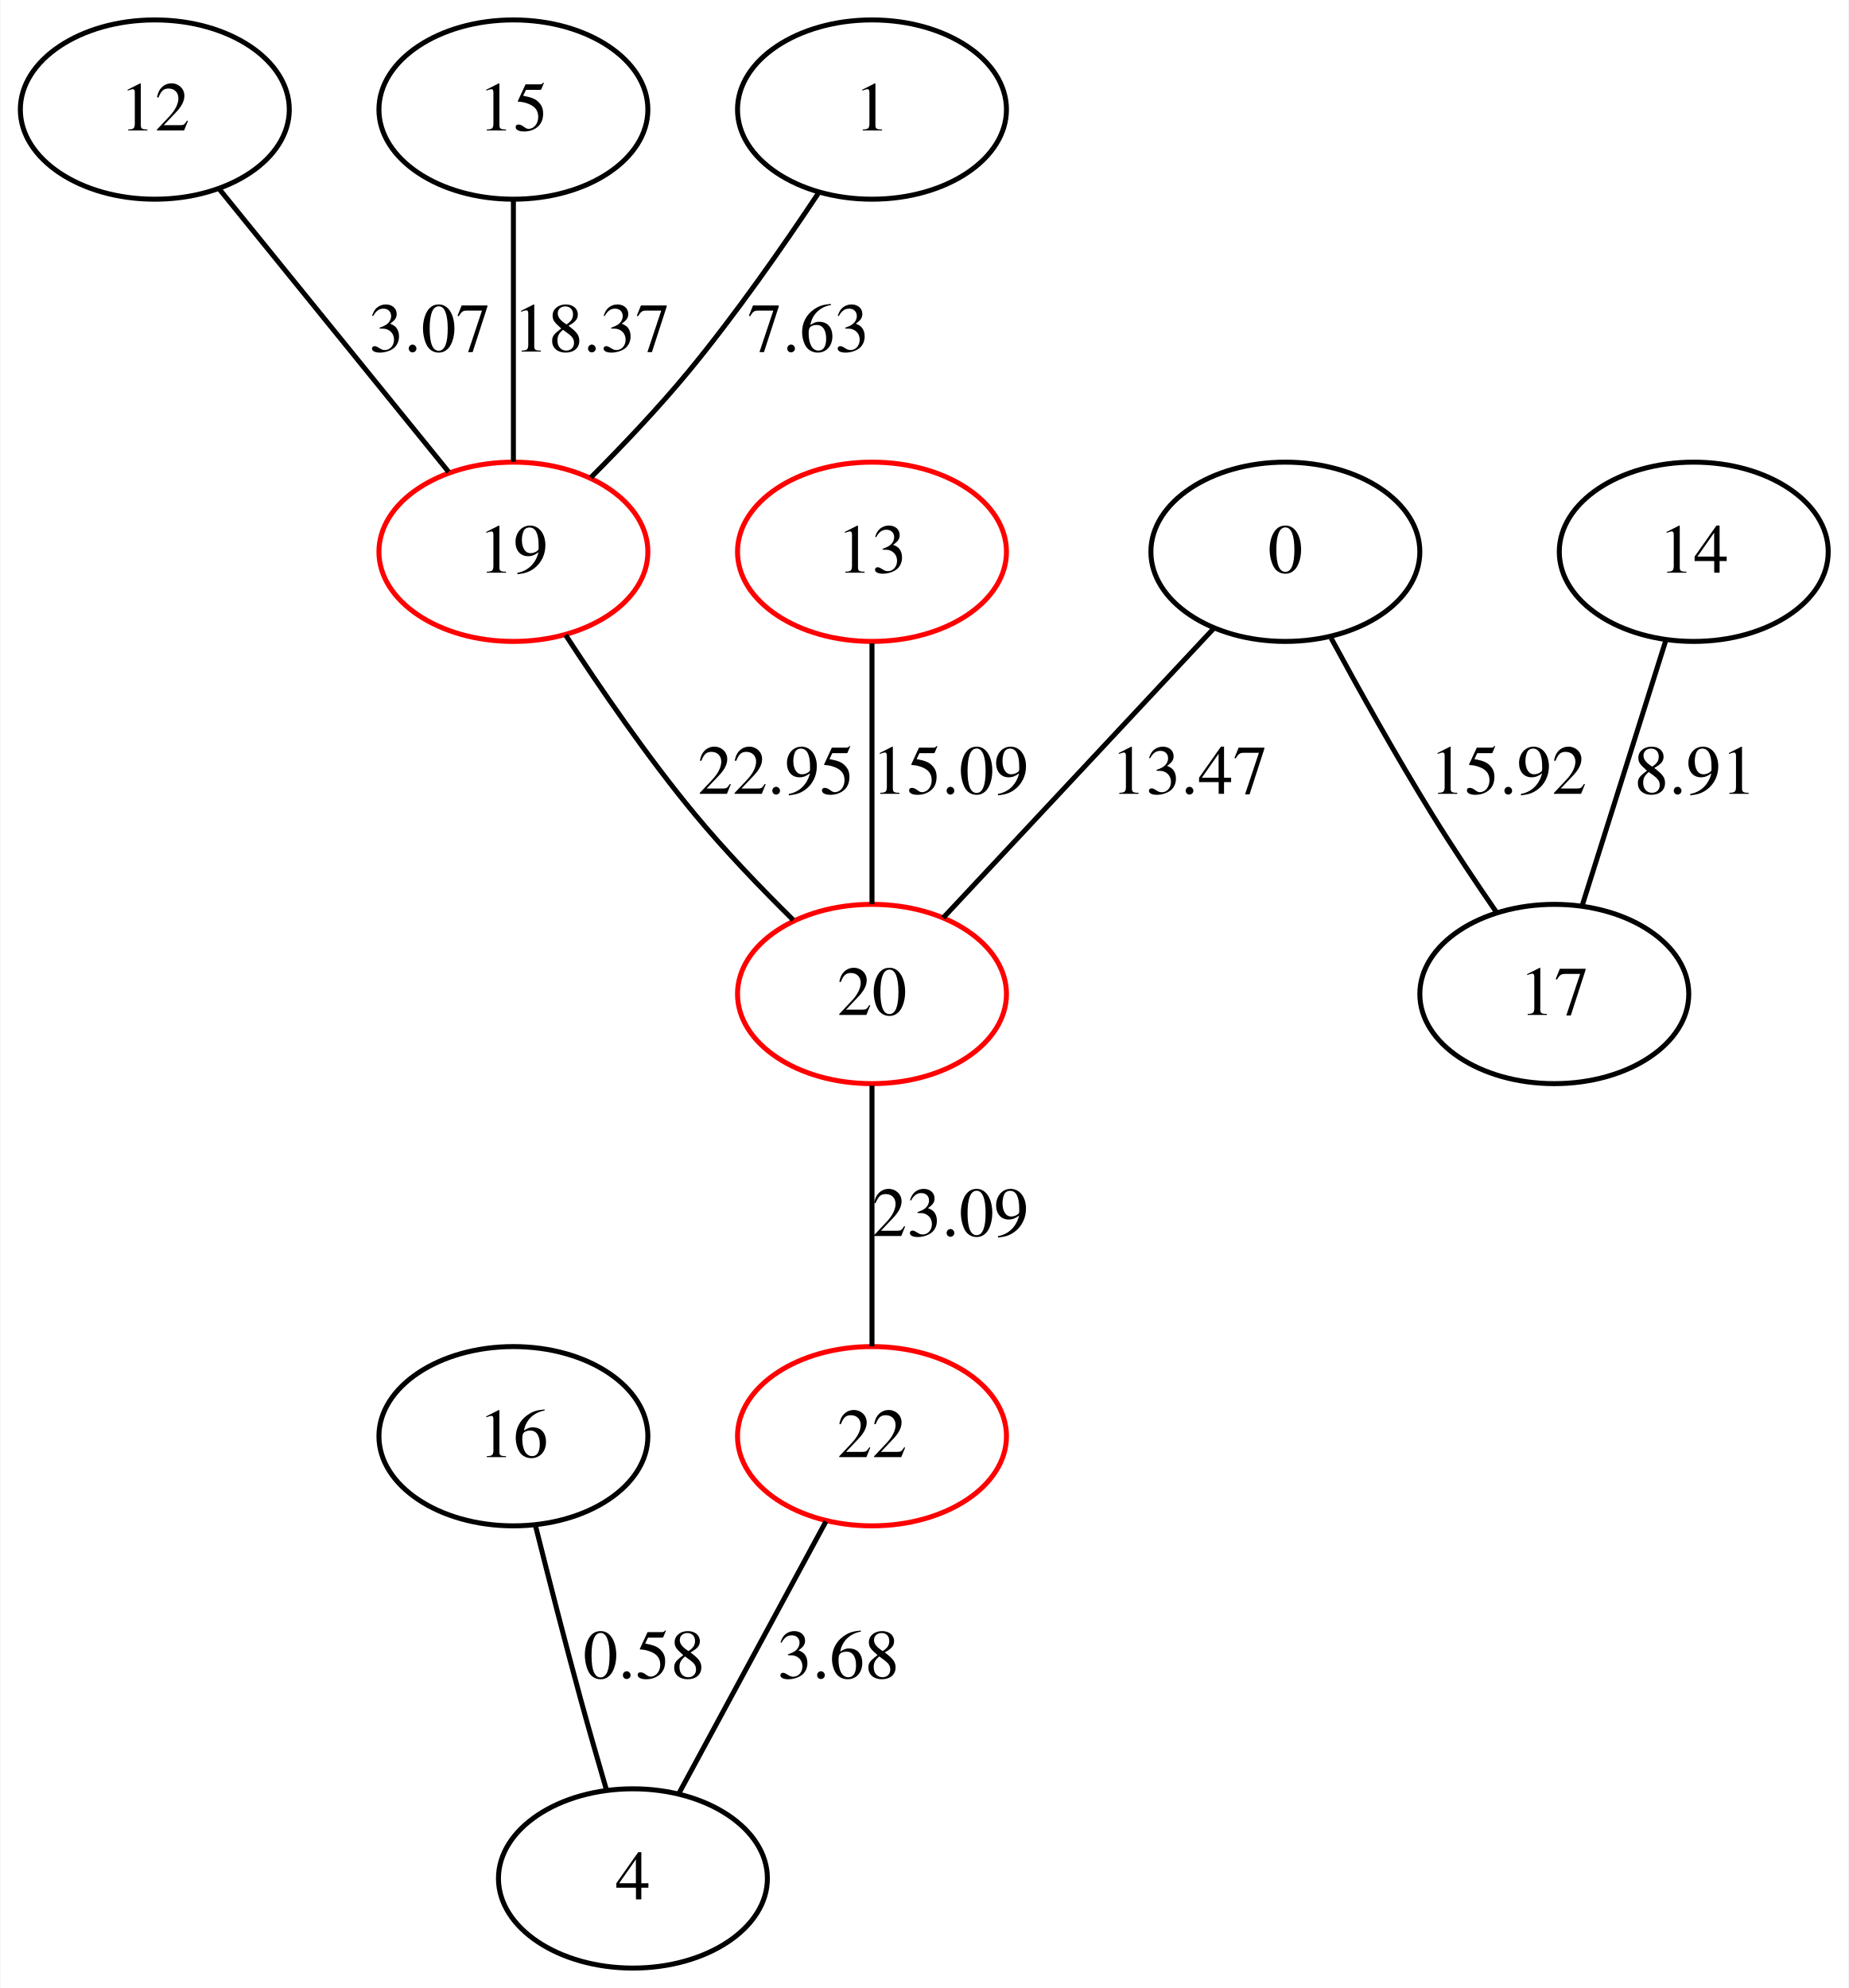
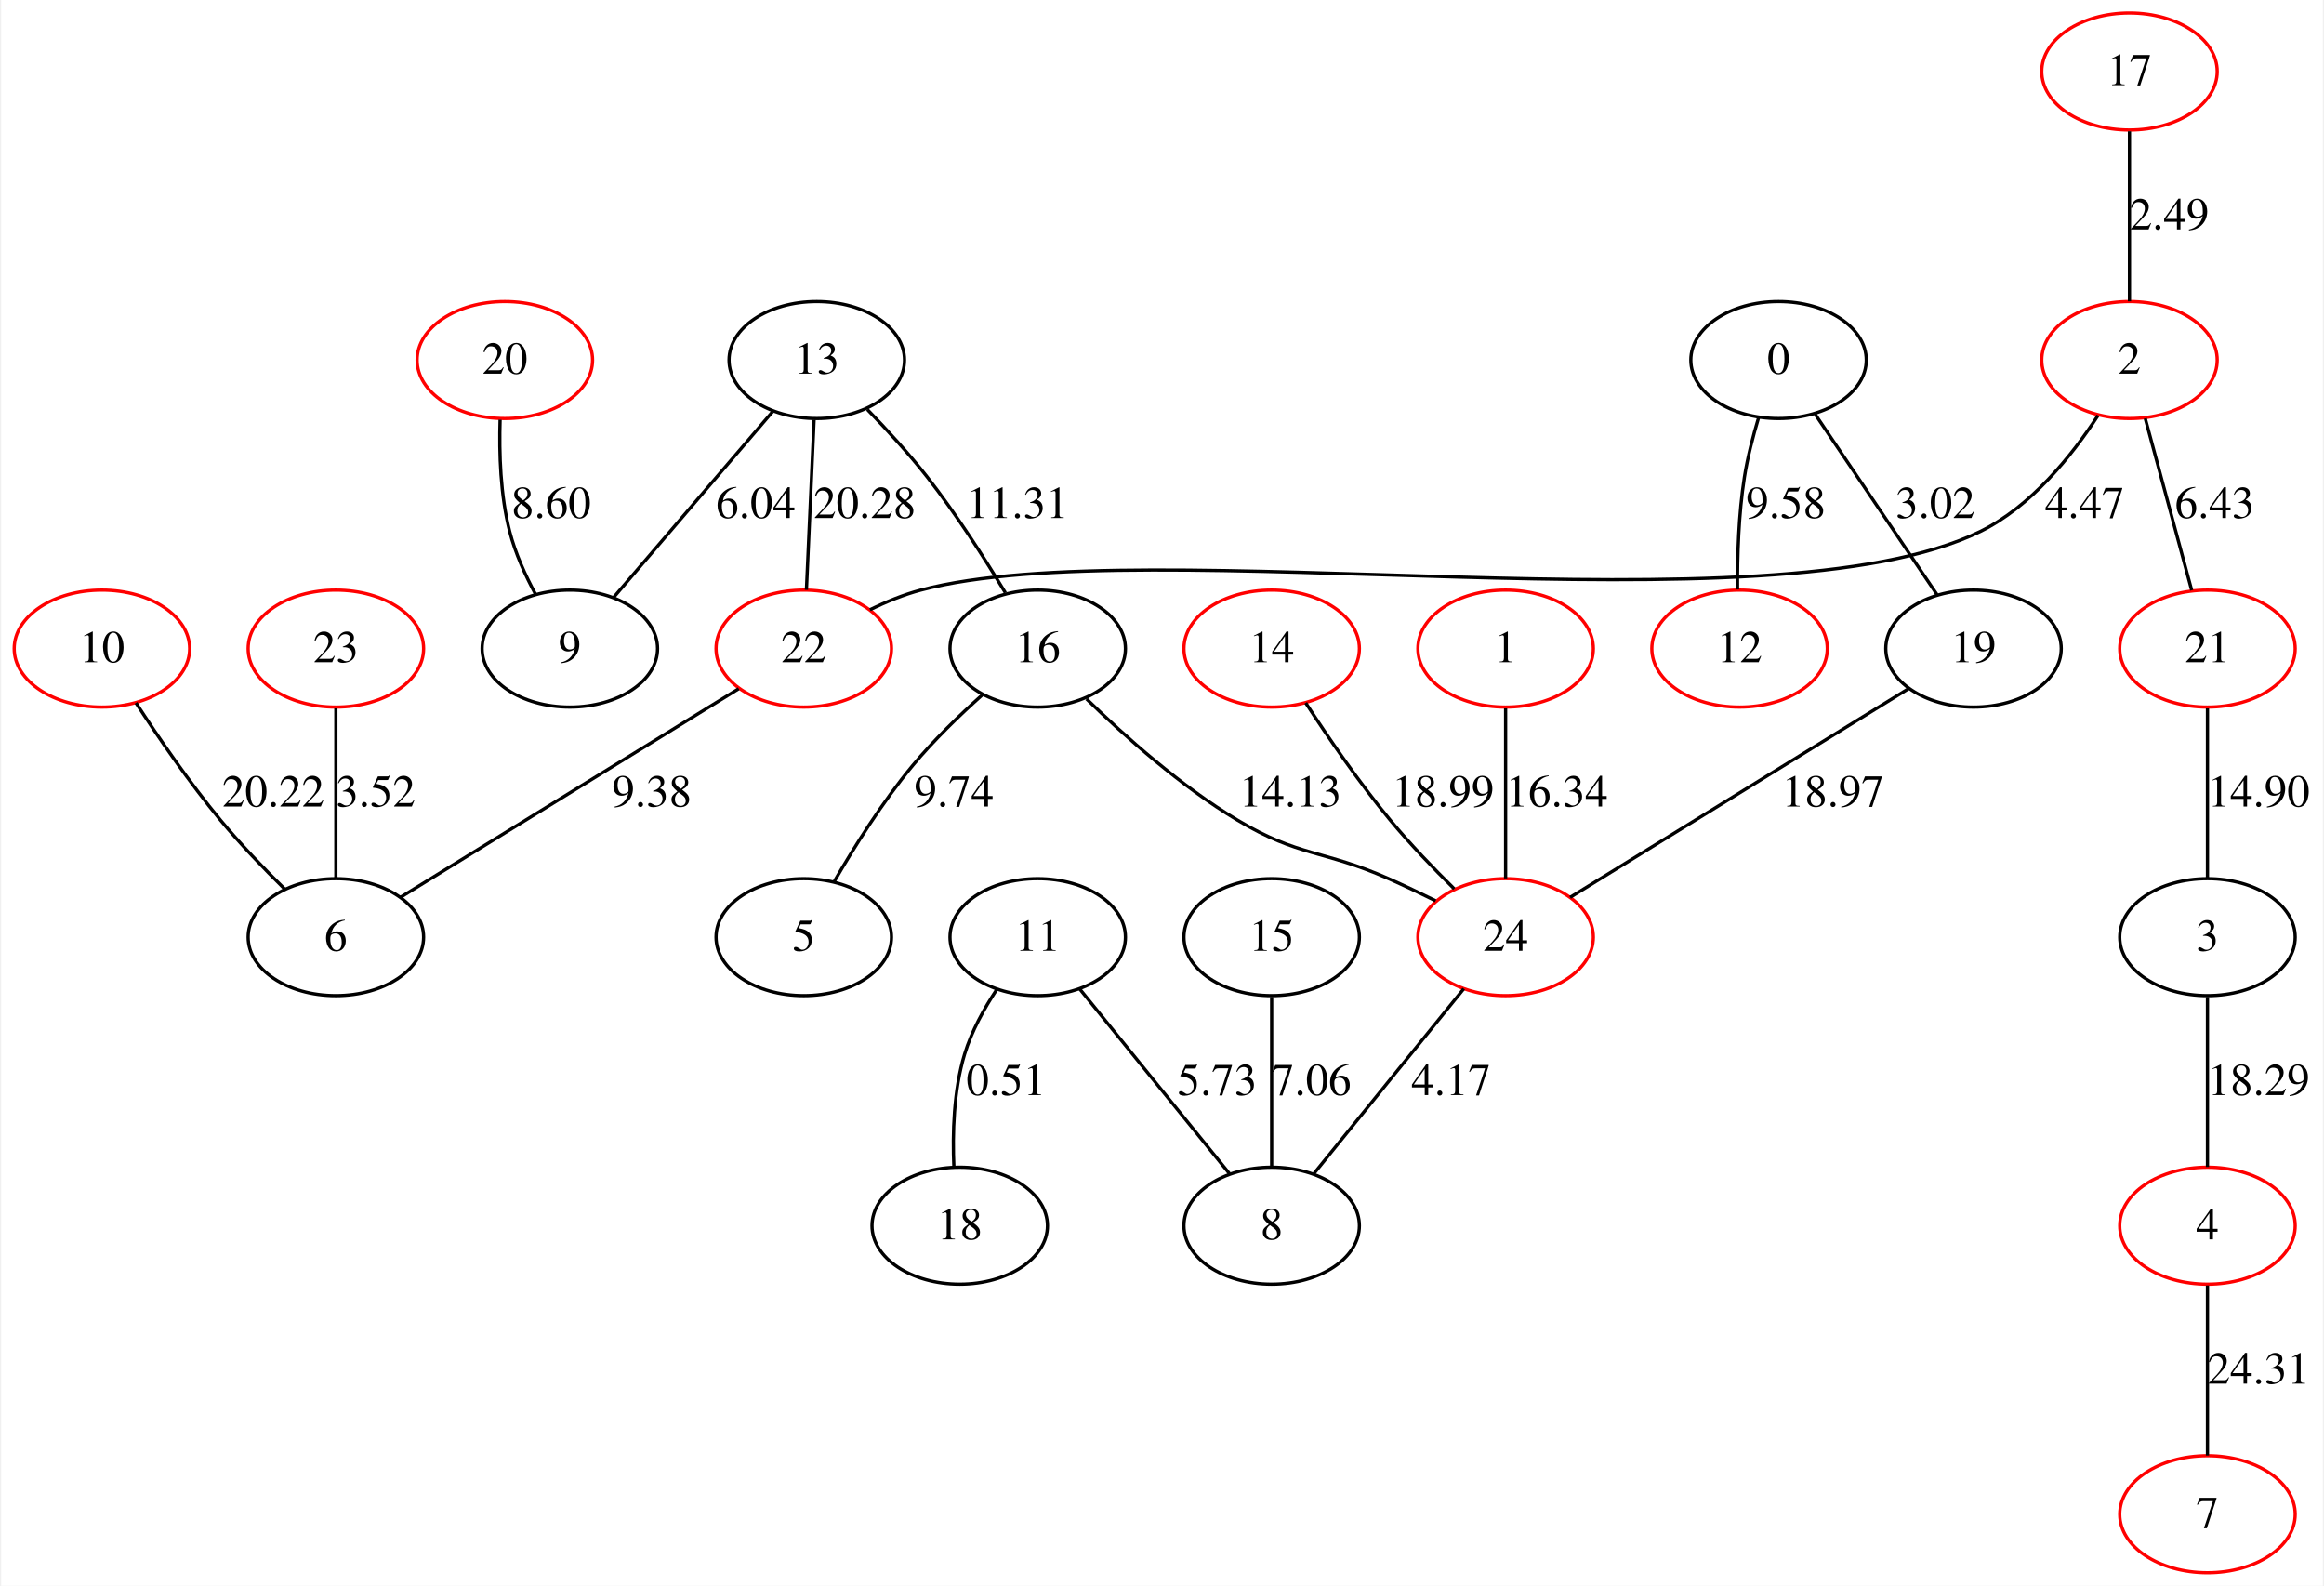
- <svg xmlns="http://www.w3.org/2000/svg" width="1920px" height="2065px" viewBox="0.00 0.00 371.00 399.20">
-   <g id="graph0" class="graph" transform="scale(1.0 1.0) rotate(0) translate(4 395.2)">
-     <polygon fill="#ffffff" stroke="transparent" points="-4,4 -4,-395.2 367,-395.2 367,4 -4,4" />
+ <svg xmlns="http://www.w3.org/2000/svg" width="1920px" height="1310px" viewBox="0.00 0.00 714.50 488.00">
+   <g id="graph0" class="graph" transform="scale(1.0 1.0) rotate(0) translate(4 484)">
+     <polygon fill="#ffffff" stroke="transparent" points="-4,4 -4,-484 710.5,-484 710.5,4 -4,4" />
    <g id="node1" class="node">
-       <ellipse fill="none" stroke="#ff0000" cx="171" cy="-106.8" rx="27" ry="18" />
-       <text text-anchor="middle" x="171" y="-102.6" font-family="Times,serif" font-size="14.00" fill="#000000">22</text>
+       <ellipse fill="none" stroke="#ff0000" cx="243" cy="-284.4" rx="27" ry="18" />
+       <text text-anchor="middle" x="243" y="-280.2" font-family="Times,serif" font-size="14.00" fill="#000000">22</text>
    </g>
    <g id="node2" class="node">
-       <ellipse fill="none" stroke="#000000" cx="123" cy="-18" rx="27" ry="18" />
-       <text text-anchor="middle" x="123" y="-13.8" font-family="Times,serif" font-size="14.00" fill="#000000">4</text>
+       <ellipse fill="none" stroke="#000000" cx="99" cy="-195.6" rx="27" ry="18" />
+       <text text-anchor="middle" x="99" y="-191.4" font-family="Times,serif" font-size="14.00" fill="#000000">6</text>
    </g>
    <g id="edge1" class="edge">
-       <path fill="none" stroke="#000000" d="M161.745,-89.678C153.245,-73.954 140.717,-50.777 132.226,-35.069" />
-       <text text-anchor="middle" x="164.25" y="-58.2" font-family="Times,serif" font-size="14.00" fill="#000000">3.68</text>
+       <path fill="none" stroke="#000000" d="M222.977,-272.053C195.466,-255.087 146.274,-224.753 118.853,-207.842" />
+       <text text-anchor="middle" x="196.25" y="-235.8" font-family="Times,serif" font-size="14.00" fill="#000000">9.38</text>
    </g>
    <g id="node3" class="node">
-       <ellipse fill="none" stroke="#000000" cx="27" cy="-373.2" rx="27" ry="18" />
-       <text text-anchor="middle" x="27" y="-369" font-family="Times,serif" font-size="14.00" fill="#000000">12</text>
+       <ellipse fill="none" stroke="#ff0000" cx="99" cy="-284.4" rx="27" ry="18" />
+       <text text-anchor="middle" x="99" y="-280.2" font-family="Times,serif" font-size="14.00" fill="#000000">23</text>
+     </g>
+     <g id="edge2" class="edge">
+       <path fill="none" stroke="#000000" d="M99,-266.001C99,-250.659 99,-228.922 99,-213.672" />
+       <text text-anchor="middle" x="111.25" y="-235.8" font-family="Times,serif" font-size="14.00" fill="#000000">3.52</text>
    </g>
    <g id="node4" class="node">
-       <ellipse fill="none" stroke="#ff0000" cx="99" cy="-284.4" rx="27" ry="18" />
-       <text text-anchor="middle" x="99" y="-280.2" font-family="Times,serif" font-size="14.00" fill="#000000">19</text>
-     </g>
-     <g id="edge2" class="edge">
-       <path fill="none" stroke="#000000" d="M39.872,-357.324C52.897,-341.261 72.925,-316.559 85.996,-300.438" />
-       <text text-anchor="middle" x="82.25" y="-324.6" font-family="Times,serif" font-size="14.00" fill="#000000">3.07</text>
+       <ellipse fill="none" stroke="#ff0000" cx="459" cy="-195.6" rx="27" ry="18" />
+       <text text-anchor="middle" x="459" y="-191.4" font-family="Times,serif" font-size="14.00" fill="#000000">24</text>
    </g>
    <g id="node5" class="node">
-       <ellipse fill="none" stroke="#ff0000" cx="171" cy="-195.6" rx="27" ry="18" />
-       <text text-anchor="middle" x="171" y="-191.4" font-family="Times,serif" font-size="14.00" fill="#000000">20</text>
+       <ellipse fill="none" stroke="#000000" cx="387" cy="-106.8" rx="27" ry="18" />
+       <text text-anchor="middle" x="387" y="-102.6" font-family="Times,serif" font-size="14.00" fill="#000000">8</text>
    </g>
    <g id="edge3" class="edge">
-       <path fill="none" stroke="#000000" d="M109.479,-267.691C116.422,-257.029 125.976,-243.101 135.5,-231.6 141.546,-224.298 148.809,-216.75 155.186,-210.463" />
-       <text text-anchor="middle" x="151.75" y="-235.8" font-family="Times,serif" font-size="14.00" fill="#000000">22.95</text>
+       <path fill="none" stroke="#000000" d="M446.128,-179.724C433.103,-163.661 413.075,-138.959 400.003,-122.838" />
+       <text text-anchor="middle" x="442.25" y="-147" font-family="Times,serif" font-size="14.00" fill="#000000">4.17</text>
+     </g>
+     <g id="node6" class="node">
+       <ellipse fill="none" stroke="#ff0000" cx="27" cy="-284.4" rx="27" ry="18" />
+       <text text-anchor="middle" x="27" y="-280.2" font-family="Times,serif" font-size="14.00" fill="#000000">10</text>
    </g>
    <g id="edge4" class="edge">
-       <path fill="none" stroke="#000000" d="M171,-177.201C171,-161.859 171,-140.122 171,-124.872" />
-       <text text-anchor="middle" x="186.75" y="-147" font-family="Times,serif" font-size="14.00" fill="#000000">23.09</text>
-     </g>
-     <g id="node6" class="node">
-       <ellipse fill="none" stroke="#ff0000" cx="171" cy="-284.4" rx="27" ry="18" />
-       <text text-anchor="middle" x="171" y="-280.2" font-family="Times,serif" font-size="14.00" fill="#000000">13</text>
+       <path fill="none" stroke="#000000" d="M37.479,-267.691C44.422,-257.029 53.976,-243.101 63.5,-231.6 69.546,-224.298 76.809,-216.75 83.186,-210.463" />
+       <text text-anchor="middle" x="79.75" y="-235.8" font-family="Times,serif" font-size="14.00" fill="#000000">20.22</text>
+     </g>
+     <g id="node7" class="node">
+       <ellipse fill="none" stroke="#000000" cx="315" cy="-195.6" rx="27" ry="18" />
+       <text text-anchor="middle" x="315" y="-191.4" font-family="Times,serif" font-size="14.00" fill="#000000">11</text>
+     </g>
+     <g id="edge6" class="edge">
+       <path fill="none" stroke="#000000" d="M327.872,-179.724C340.897,-163.661 360.925,-138.959 373.997,-122.838" />
+       <text text-anchor="middle" x="370.25" y="-147" font-family="Times,serif" font-size="14.00" fill="#000000">5.73</text>
+     </g>
+     <g id="node8" class="node">
+       <ellipse fill="none" stroke="#000000" cx="291" cy="-106.8" rx="27" ry="18" />
+       <text text-anchor="middle" x="291" y="-102.6" font-family="Times,serif" font-size="14.00" fill="#000000">18</text>
    </g>
    <g id="edge5" class="edge">
-       <path fill="none" stroke="#000000" d="M171,-266.001C171,-250.659 171,-228.922 171,-213.672" />
-       <text text-anchor="middle" x="186.75" y="-235.8" font-family="Times,serif" font-size="14.00" fill="#000000">15.09</text>
-     </g>
-     <g id="node7" class="node">
-       <ellipse fill="none" stroke="#000000" cx="336" cy="-284.4" rx="27" ry="18" />
-       <text text-anchor="middle" x="336" y="-280.2" font-family="Times,serif" font-size="14.00" fill="#000000">14</text>
-     </g>
-     <g id="node8" class="node">
-       <ellipse fill="none" stroke="#000000" cx="308" cy="-195.6" rx="27" ry="18" />
-       <text text-anchor="middle" x="308" y="-191.4" font-family="Times,serif" font-size="14.00" fill="#000000">17</text>
-     </g>
-     <g id="edge6" class="edge">
-       <path fill="none" stroke="#000000" d="M330.334,-266.43C325.444,-250.922 318.421,-228.651 313.562,-213.24" />
-       <text text-anchor="middle" x="336.25" y="-235.8" font-family="Times,serif" font-size="14.00" fill="#000000">8.91</text>
+       <path fill="none" stroke="#000000" d="M302.493,-179.648C298.532,-173.692 294.632,-166.655 292.5,-159.6 289.104,-148.364 288.729,-135.164 289.203,-124.773" />
+       <text text-anchor="middle" x="305.25" y="-147" font-family="Times,serif" font-size="14.00" fill="#000000">0.51</text>
    </g>
    <g id="node9" class="node">
-       <ellipse fill="none" stroke="#000000" cx="99" cy="-373.2" rx="27" ry="18" />
-       <text text-anchor="middle" x="99" y="-369" font-family="Times,serif" font-size="14.00" fill="#000000">15</text>
+       <ellipse fill="none" stroke="#ff0000" cx="531" cy="-284.4" rx="27" ry="18" />
+       <text text-anchor="middle" x="531" y="-280.2" font-family="Times,serif" font-size="14.00" fill="#000000">12</text>
+     </g>
+     <g id="node10" class="node">
+       <ellipse fill="none" stroke="#000000" cx="247" cy="-373.2" rx="27" ry="18" />
+       <text text-anchor="middle" x="247" y="-369" font-family="Times,serif" font-size="14.00" fill="#000000">13</text>
    </g>
    <g id="edge7" class="edge">
-       <path fill="none" stroke="#000000" d="M99,-354.801C99,-339.459 99,-317.722 99,-302.472" />
-       <text text-anchor="middle" x="114.75" y="-324.6" font-family="Times,serif" font-size="14.00" fill="#000000">18.37</text>
-     </g>
-     <g id="node10" class="node">
-       <ellipse fill="none" stroke="#000000" cx="99" cy="-106.8" rx="27" ry="18" />
-       <text text-anchor="middle" x="99" y="-102.6" font-family="Times,serif" font-size="14.00" fill="#000000">16</text>
+       <path fill="none" stroke="#000000" d="M246.171,-354.801C245.48,-339.459 244.501,-317.722 243.814,-302.472" />
+       <text text-anchor="middle" x="261.75" y="-324.6" font-family="Times,serif" font-size="14.00" fill="#000000">20.28</text>
+     </g>
+     <g id="node11" class="node">
+       <ellipse fill="none" stroke="#000000" cx="315" cy="-284.4" rx="27" ry="18" />
+       <text text-anchor="middle" x="315" y="-280.2" font-family="Times,serif" font-size="14.00" fill="#000000">16</text>
    </g>
    <g id="edge8" class="edge">
-       <path fill="none" stroke="#000000" d="M103.474,-88.677C106.034,-78.469 109.354,-65.499 112.5,-54 114.115,-48.097 115.96,-41.675 117.648,-35.912" />
-       <text text-anchor="middle" x="125.25" y="-58.2" font-family="Times,serif" font-size="14.00" fill="#000000">0.58</text>
-     </g>
-     <g id="node11" class="node">
-       <ellipse fill="none" stroke="#000000" cx="254" cy="-284.4" rx="27" ry="18" />
-       <text text-anchor="middle" x="254" y="-280.2" font-family="Times,serif" font-size="14.00" fill="#000000">0</text>
+       <path fill="none" stroke="#000000" d="M262.552,-357.994C268.586,-351.779 275.381,-344.374 281,-337.2 289.875,-325.87 298.637,-312.186 305.043,-301.588" />
+       <text text-anchor="middle" x="308.75" y="-324.6" font-family="Times,serif" font-size="14.00" fill="#000000">11.31</text>
+     </g>
+     <g id="node13" class="node">
+       <ellipse fill="none" stroke="#000000" cx="171" cy="-284.4" rx="27" ry="18" />
+       <text text-anchor="middle" x="171" y="-280.2" font-family="Times,serif" font-size="14.00" fill="#000000">9</text>
+     </g>
+     <g id="edge9" class="edge">
+       <path fill="none" stroke="#000000" d="M233.413,-357.324C219.579,-341.161 198.261,-316.252 184.47,-300.138" />
+       <text text-anchor="middle" x="228.25" y="-324.6" font-family="Times,serif" font-size="14.00" fill="#000000">6.04</text>
    </g>
    <g id="edge10" class="edge">
-       <path fill="none" stroke="#000000" d="M239.542,-268.932C224.308,-252.634 200.463,-227.122 185.292,-210.891" />
-       <text text-anchor="middle" x="234.75" y="-235.8" font-family="Times,serif" font-size="14.00" fill="#000000">13.47</text>
-     </g>
-     <g id="edge9" class="edge">
-       <path fill="none" stroke="#000000" d="M263.189,-267.058C268.829,-256.646 276.324,-243.212 283.5,-231.6 287.554,-225.04 292.267,-217.993 296.47,-211.887" />
-       <text text-anchor="middle" x="298.75" y="-235.8" font-family="Times,serif" font-size="14.00" fill="#000000">15.92</text>
+       <path fill="none" stroke="#000000" d="M330.03,-268.901C341.827,-257.413 359.113,-242.008 376.5,-231.6 395.515,-220.218 402.733,-222.565 423,-213.6 427.729,-211.508 432.732,-209.121 437.455,-206.786" />
+       <text text-anchor="middle" x="392.75" y="-235.8" font-family="Times,serif" font-size="14.00" fill="#000000">14.13</text>
    </g>
    <g id="node12" class="node">
-       <ellipse fill="none" stroke="#000000" cx="171" cy="-373.2" rx="27" ry="18" />
-       <text text-anchor="middle" x="171" y="-369" font-family="Times,serif" font-size="14.00" fill="#000000">1</text>
+       <ellipse fill="none" stroke="#000000" cx="243" cy="-195.6" rx="27" ry="18" />
+       <text text-anchor="middle" x="243" y="-191.4" font-family="Times,serif" font-size="14.00" fill="#000000">5</text>
    </g>
    <g id="edge11" class="edge">
-       <path fill="none" stroke="#000000" d="M160.315,-356.528C153.251,-345.881 143.562,-331.956 134,-320.4 127.998,-313.147 120.831,-305.606 114.55,-299.312" />
-       <text text-anchor="middle" x="158.25" y="-324.6" font-family="Times,serif" font-size="14.00" fill="#000000">7.63</text>
+       <path fill="none" stroke="#000000" d="M297.985,-270.19C290.936,-263.886 282.924,-256.149 276.5,-248.4 267.216,-237.201 258.473,-223.259 252.248,-212.515" />
+       <text text-anchor="middle" x="289.25" y="-235.8" font-family="Times,serif" font-size="14.00" fill="#000000">9.74</text>
+     </g>
+     <g id="node14" class="node">
+       <ellipse fill="none" stroke="#ff0000" cx="387" cy="-284.4" rx="27" ry="18" />
+       <text text-anchor="middle" x="387" y="-280.2" font-family="Times,serif" font-size="14.00" fill="#000000">14</text>
+     </g>
+     <g id="edge12" class="edge">
+       <path fill="none" stroke="#000000" d="M397.479,-267.691C404.422,-257.029 413.976,-243.101 423.5,-231.6 429.546,-224.298 436.809,-216.75 443.186,-210.463" />
+       <text text-anchor="middle" x="439.75" y="-235.8" font-family="Times,serif" font-size="14.00" fill="#000000">18.99</text>
+     </g>
+     <g id="node15" class="node">
+       <ellipse fill="none" stroke="#000000" cx="387" cy="-195.6" rx="27" ry="18" />
+       <text text-anchor="middle" x="387" y="-191.4" font-family="Times,serif" font-size="14.00" fill="#000000">15</text>
+     </g>
+     <g id="edge13" class="edge">
+       <path fill="none" stroke="#000000" d="M387,-177.201C387,-161.859 387,-140.122 387,-124.872" />
+       <text text-anchor="middle" x="399.25" y="-147" font-family="Times,serif" font-size="14.00" fill="#000000">7.06</text>
+     </g>
+     <g id="node16" class="node">
+       <ellipse fill="none" stroke="#ff0000" cx="651" cy="-462" rx="27" ry="18" />
+       <text text-anchor="middle" x="651" y="-457.8" font-family="Times,serif" font-size="14.00" fill="#000000">17</text>
+     </g>
+     <g id="node17" class="node">
+       <ellipse fill="none" stroke="#ff0000" cx="651" cy="-373.2" rx="27" ry="18" />
+       <text text-anchor="middle" x="651" y="-369" font-family="Times,serif" font-size="14.00" fill="#000000">2</text>
+     </g>
+     <g id="edge14" class="edge">
+       <path fill="none" stroke="#000000" d="M651,-443.601C651,-428.259 651,-406.522 651,-391.272" />
+       <text text-anchor="middle" x="663.25" y="-413.4" font-family="Times,serif" font-size="14.00" fill="#000000">2.49</text>
+     </g>
+     <g id="edge16" class="edge">
+       <path fill="none" stroke="#000000" d="M641.322,-356.139C633.317,-343.833 620.729,-328.088 605,-320.4 539.815,-288.539 349.127,-321.011 279,-302.4 273.732,-301.002 268.332,-298.785 263.37,-296.377" />
+       <text text-anchor="middle" x="637.25" y="-324.6" font-family="Times,serif" font-size="14.00" fill="#000000">4.47</text>
+     </g>
+     <g id="node18" class="node">
+       <ellipse fill="none" stroke="#ff0000" cx="675" cy="-284.4" rx="27" ry="18" />
+       <text text-anchor="middle" x="675" y="-280.2" font-family="Times,serif" font-size="14.00" fill="#000000">21</text>
+     </g>
+     <g id="edge15" class="edge">
+       <path fill="none" stroke="#000000" d="M655.857,-355.23C660.021,-339.824 665.989,-317.742 670.15,-302.343" />
+       <text text-anchor="middle" x="677.25" y="-324.6" font-family="Times,serif" font-size="14.00" fill="#000000">6.43</text>
+     </g>
+     <g id="node19" class="node">
+       <ellipse fill="none" stroke="#000000" cx="675" cy="-195.6" rx="27" ry="18" />
+       <text text-anchor="middle" x="675" y="-191.4" font-family="Times,serif" font-size="14.00" fill="#000000">3</text>
+     </g>
+     <g id="edge17" class="edge">
+       <path fill="none" stroke="#000000" d="M675,-266.001C675,-250.659 675,-228.922 675,-213.672" />
+       <text text-anchor="middle" x="690.75" y="-235.8" font-family="Times,serif" font-size="14.00" fill="#000000">14.90</text>
+     </g>
+     <g id="node20" class="node">
+       <ellipse fill="none" stroke="#ff0000" cx="675" cy="-106.8" rx="27" ry="18" />
+       <text text-anchor="middle" x="675" y="-102.6" font-family="Times,serif" font-size="14.00" fill="#000000">4</text>
+     </g>
+     <g id="edge18" class="edge">
+       <path fill="none" stroke="#000000" d="M675,-177.201C675,-161.859 675,-140.122 675,-124.872" />
+       <text text-anchor="middle" x="690.75" y="-147" font-family="Times,serif" font-size="14.00" fill="#000000">18.29</text>
+     </g>
+     <g id="node21" class="node">
+       <ellipse fill="none" stroke="#ff0000" cx="675" cy="-18" rx="27" ry="18" />
+       <text text-anchor="middle" x="675" y="-13.8" font-family="Times,serif" font-size="14.00" fill="#000000">7</text>
+     </g>
+     <g id="edge19" class="edge">
+       <path fill="none" stroke="#000000" d="M675,-88.401C675,-73.059 675,-51.322 675,-36.072" />
+       <text text-anchor="middle" x="690.75" y="-58.2" font-family="Times,serif" font-size="14.00" fill="#000000">24.31</text>
+     </g>
+     <g id="node22" class="node">
+       <ellipse fill="none" stroke="#000000" cx="603" cy="-284.4" rx="27" ry="18" />
+       <text text-anchor="middle" x="603" y="-280.2" font-family="Times,serif" font-size="14.00" fill="#000000">19</text>
+     </g>
+     <g id="edge20" class="edge">
+       <path fill="none" stroke="#000000" d="M582.977,-272.053C555.466,-255.087 506.274,-224.753 478.853,-207.842" />
+       <text text-anchor="middle" x="559.75" y="-235.8" font-family="Times,serif" font-size="14.00" fill="#000000">18.97</text>
+     </g>
+     <g id="node23" class="node">
+       <ellipse fill="none" stroke="#000000" cx="543" cy="-373.2" rx="27" ry="18" />
+       <text text-anchor="middle" x="543" y="-369" font-family="Times,serif" font-size="14.00" fill="#000000">0</text>
+     </g>
+     <g id="edge22" class="edge">
+       <path fill="none" stroke="#000000" d="M536.85,-355.459C535.12,-349.705 533.451,-343.245 532.5,-337.2 530.704,-325.786 530.312,-312.817 530.378,-302.589" />
+       <text text-anchor="middle" x="545.25" y="-324.6" font-family="Times,serif" font-size="14.00" fill="#000000">9.58</text>
+     </g>
+     <g id="edge21" class="edge">
+       <path fill="none" stroke="#000000" d="M554.285,-356.497C565.013,-340.621 581.055,-316.879 591.765,-301.028" />
+       <text text-anchor="middle" x="591.25" y="-324.6" font-family="Times,serif" font-size="14.00" fill="#000000">3.02</text>
+     </g>
+     <g id="node24" class="node">
+       <ellipse fill="none" stroke="#ff0000" cx="459" cy="-284.4" rx="27" ry="18" />
+       <text text-anchor="middle" x="459" y="-280.2" font-family="Times,serif" font-size="14.00" fill="#000000">1</text>
+     </g>
+     <g id="edge23" class="edge">
+       <path fill="none" stroke="#000000" d="M459,-266.001C459,-250.659 459,-228.922 459,-213.672" />
+       <text text-anchor="middle" x="474.75" y="-235.8" font-family="Times,serif" font-size="14.00" fill="#000000">16.34</text>
+     </g>
+     <g id="node25" class="node">
+       <ellipse fill="none" stroke="#ff0000" cx="151" cy="-373.2" rx="27" ry="18" />
+       <text text-anchor="middle" x="151" y="-369" font-family="Times,serif" font-size="14.00" fill="#000000">20</text>
+     </g>
+     <g id="edge24" class="edge">
+       <path fill="none" stroke="#000000" d="M149.543,-354.839C149.216,-344.557 149.624,-331.591 152.5,-320.4 154.214,-313.73 157.327,-306.892 160.516,-300.99" />
+       <text text-anchor="middle" x="165.25" y="-324.6" font-family="Times,serif" font-size="14.00" fill="#000000">8.60</text>
    </g>
  </g>
</svg>
